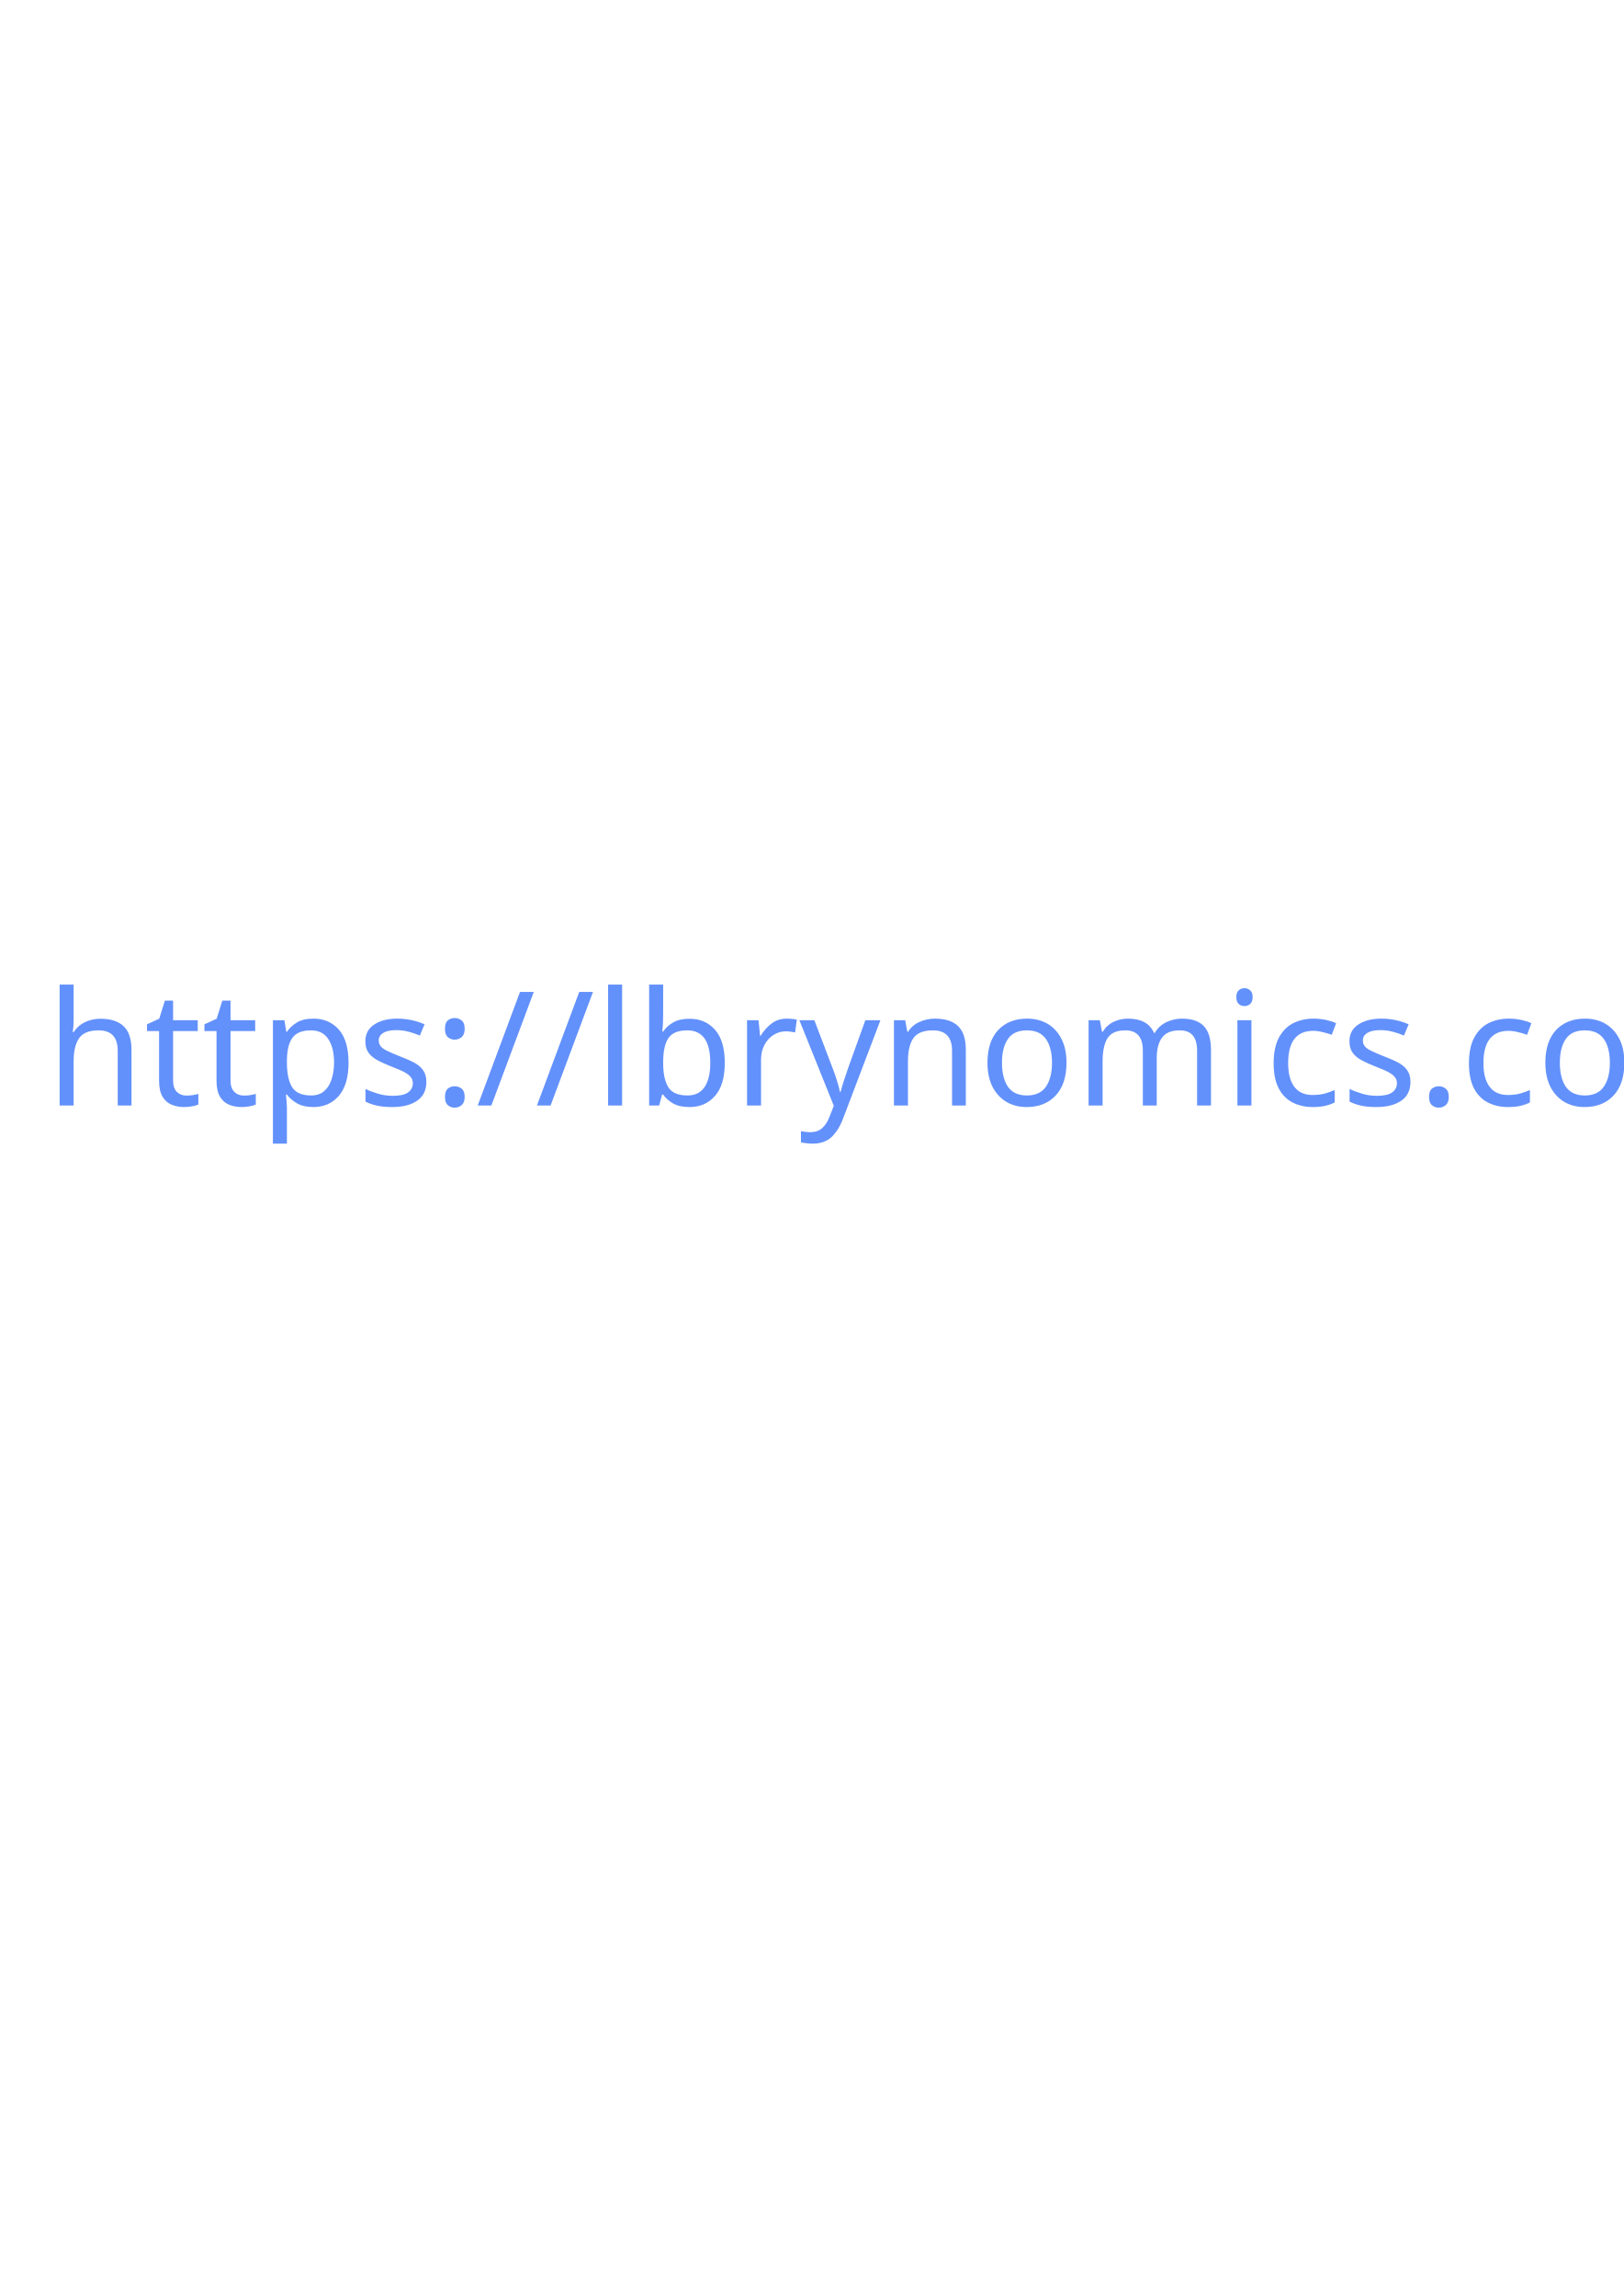
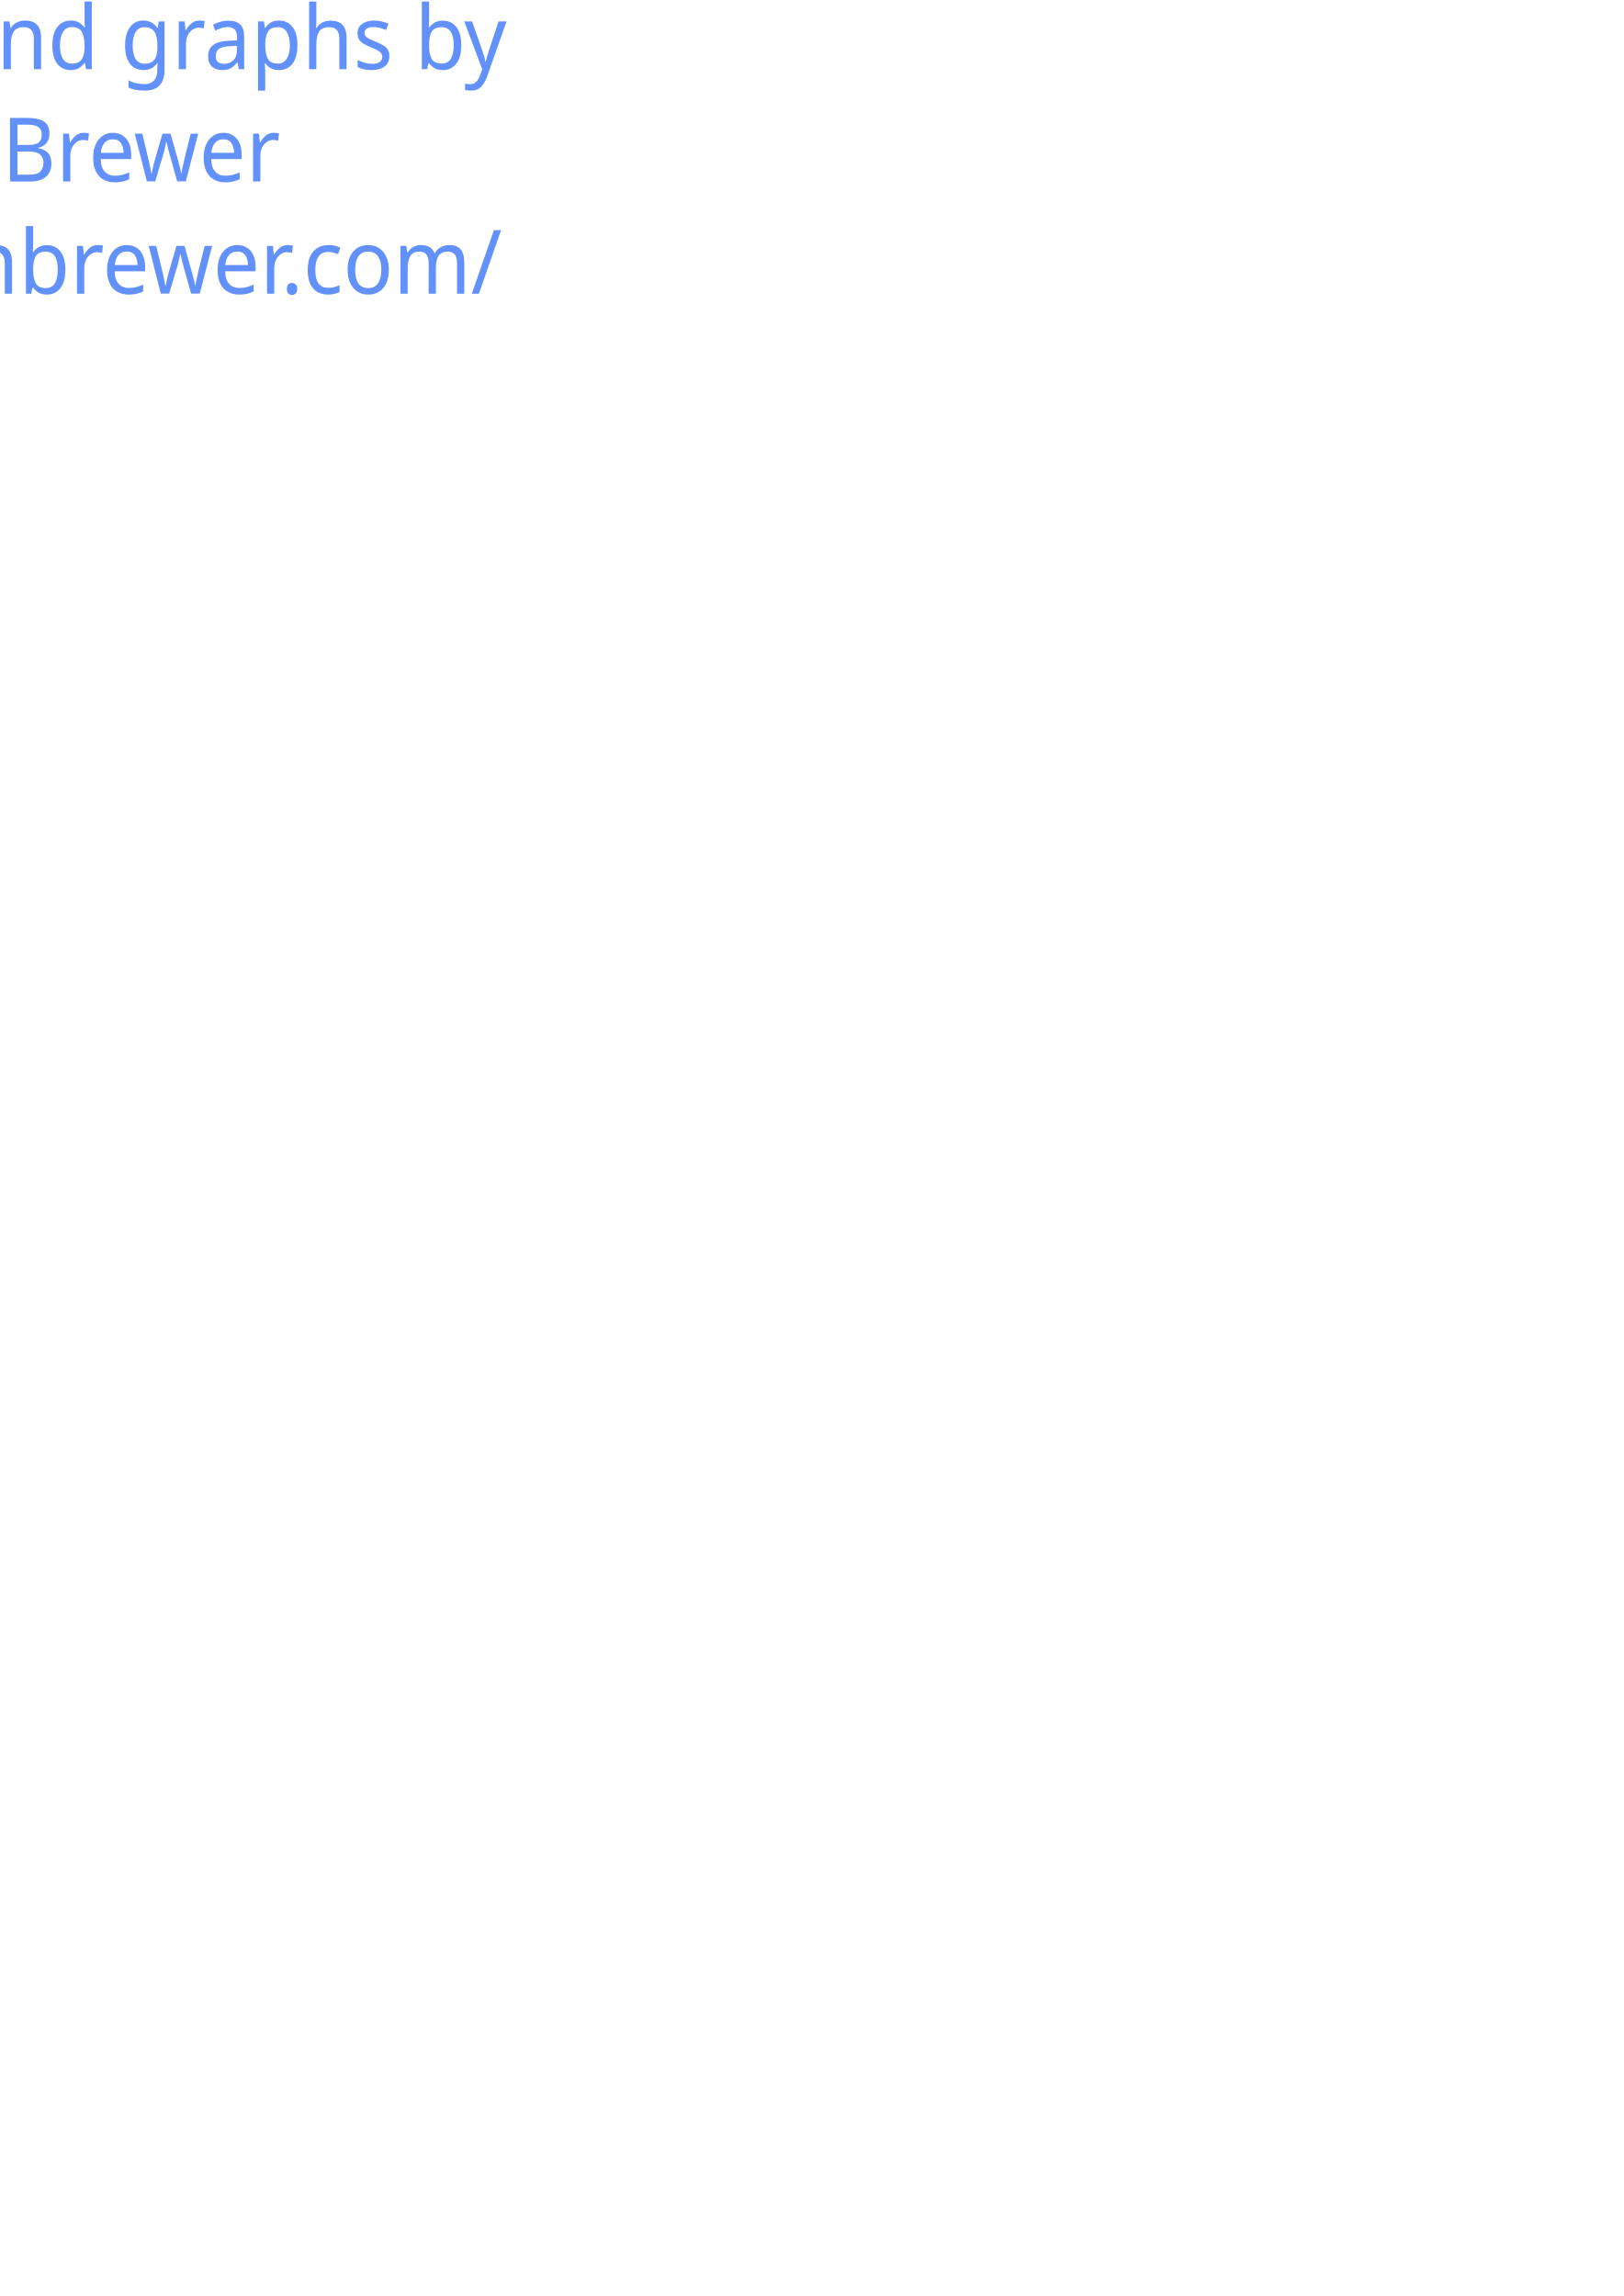
<svg xmlns="http://www.w3.org/2000/svg" width="210mm" height="297mm" viewBox="0 0 210 297" version="1.1" id="svg8">
  <defs id="defs2" />
  <g id="layer1">
-     <text xml:space="preserve" style="font-style:normal;font-weight:normal;font-size:20.585px;line-height:1.25;font-family:sans-serif;letter-spacing:0px;word-spacing:0px;fill:#6391fb;fill-opacity:1;stroke:none;stroke-width:0.515" x="5.962" y="143" id="text3796">
-       <tspan id="tspan3794" x="5.962" y="143" style="font-style:normal;font-variant:normal;font-weight:normal;font-stretch:normal;font-family:Carlito;-inkscape-font-specification:Carlito;fill:#6391fb;fill-opacity:1;stroke-width:0.515">https://lbrynomics.com</tspan>
+     <text xml:space="preserve" style="font-style:normal;font-weight:normal;font-size:11.128px;line-height:1.25;font-family:sans-serif;letter-spacing:0px;word-spacing:0px;fill:#6391fb;fill-opacity:1;stroke:none;stroke-width:0.278" x="66.608" y="8.646" id="text3796" transform="scale(0.9655693,1.035659)">
+       <tspan id="tspan3794" x="0.52" y="8.646" style="font-style:normal;font-variant:normal;font-weight:normal;font-stretch:normal;font-family:Carlito;-inkscape-font-specification:Carlito;fill:#6391fb;fill-opacity:1;stroke-width:0.278;text-anchor:middle;text-align:center">Data collection and graphs by</tspan>
+       <tspan x="0.52" y="22.664" style="font-style:normal;font-variant:normal;font-weight:normal;font-stretch:normal;font-family:Carlito;-inkscape-font-specification:Carlito;fill:#6391fb;fill-opacity:1;stroke-width:0.278;text-anchor:middle;text-align:center" id="tspan815">Brendon J. Brewer</tspan>
+       <tspan x="0.52" y="36.683" style="font-style:normal;font-variant:normal;font-weight:normal;font-stretch:normal;font-family:Carlito;-inkscape-font-specification:Carlito;fill:#6391fb;fill-opacity:1;stroke-width:0.278;text-anchor:middle;text-align:center" id="tspan814">https://brendonbrewer.com/</tspan>
    </text>
  </g>
</svg>
